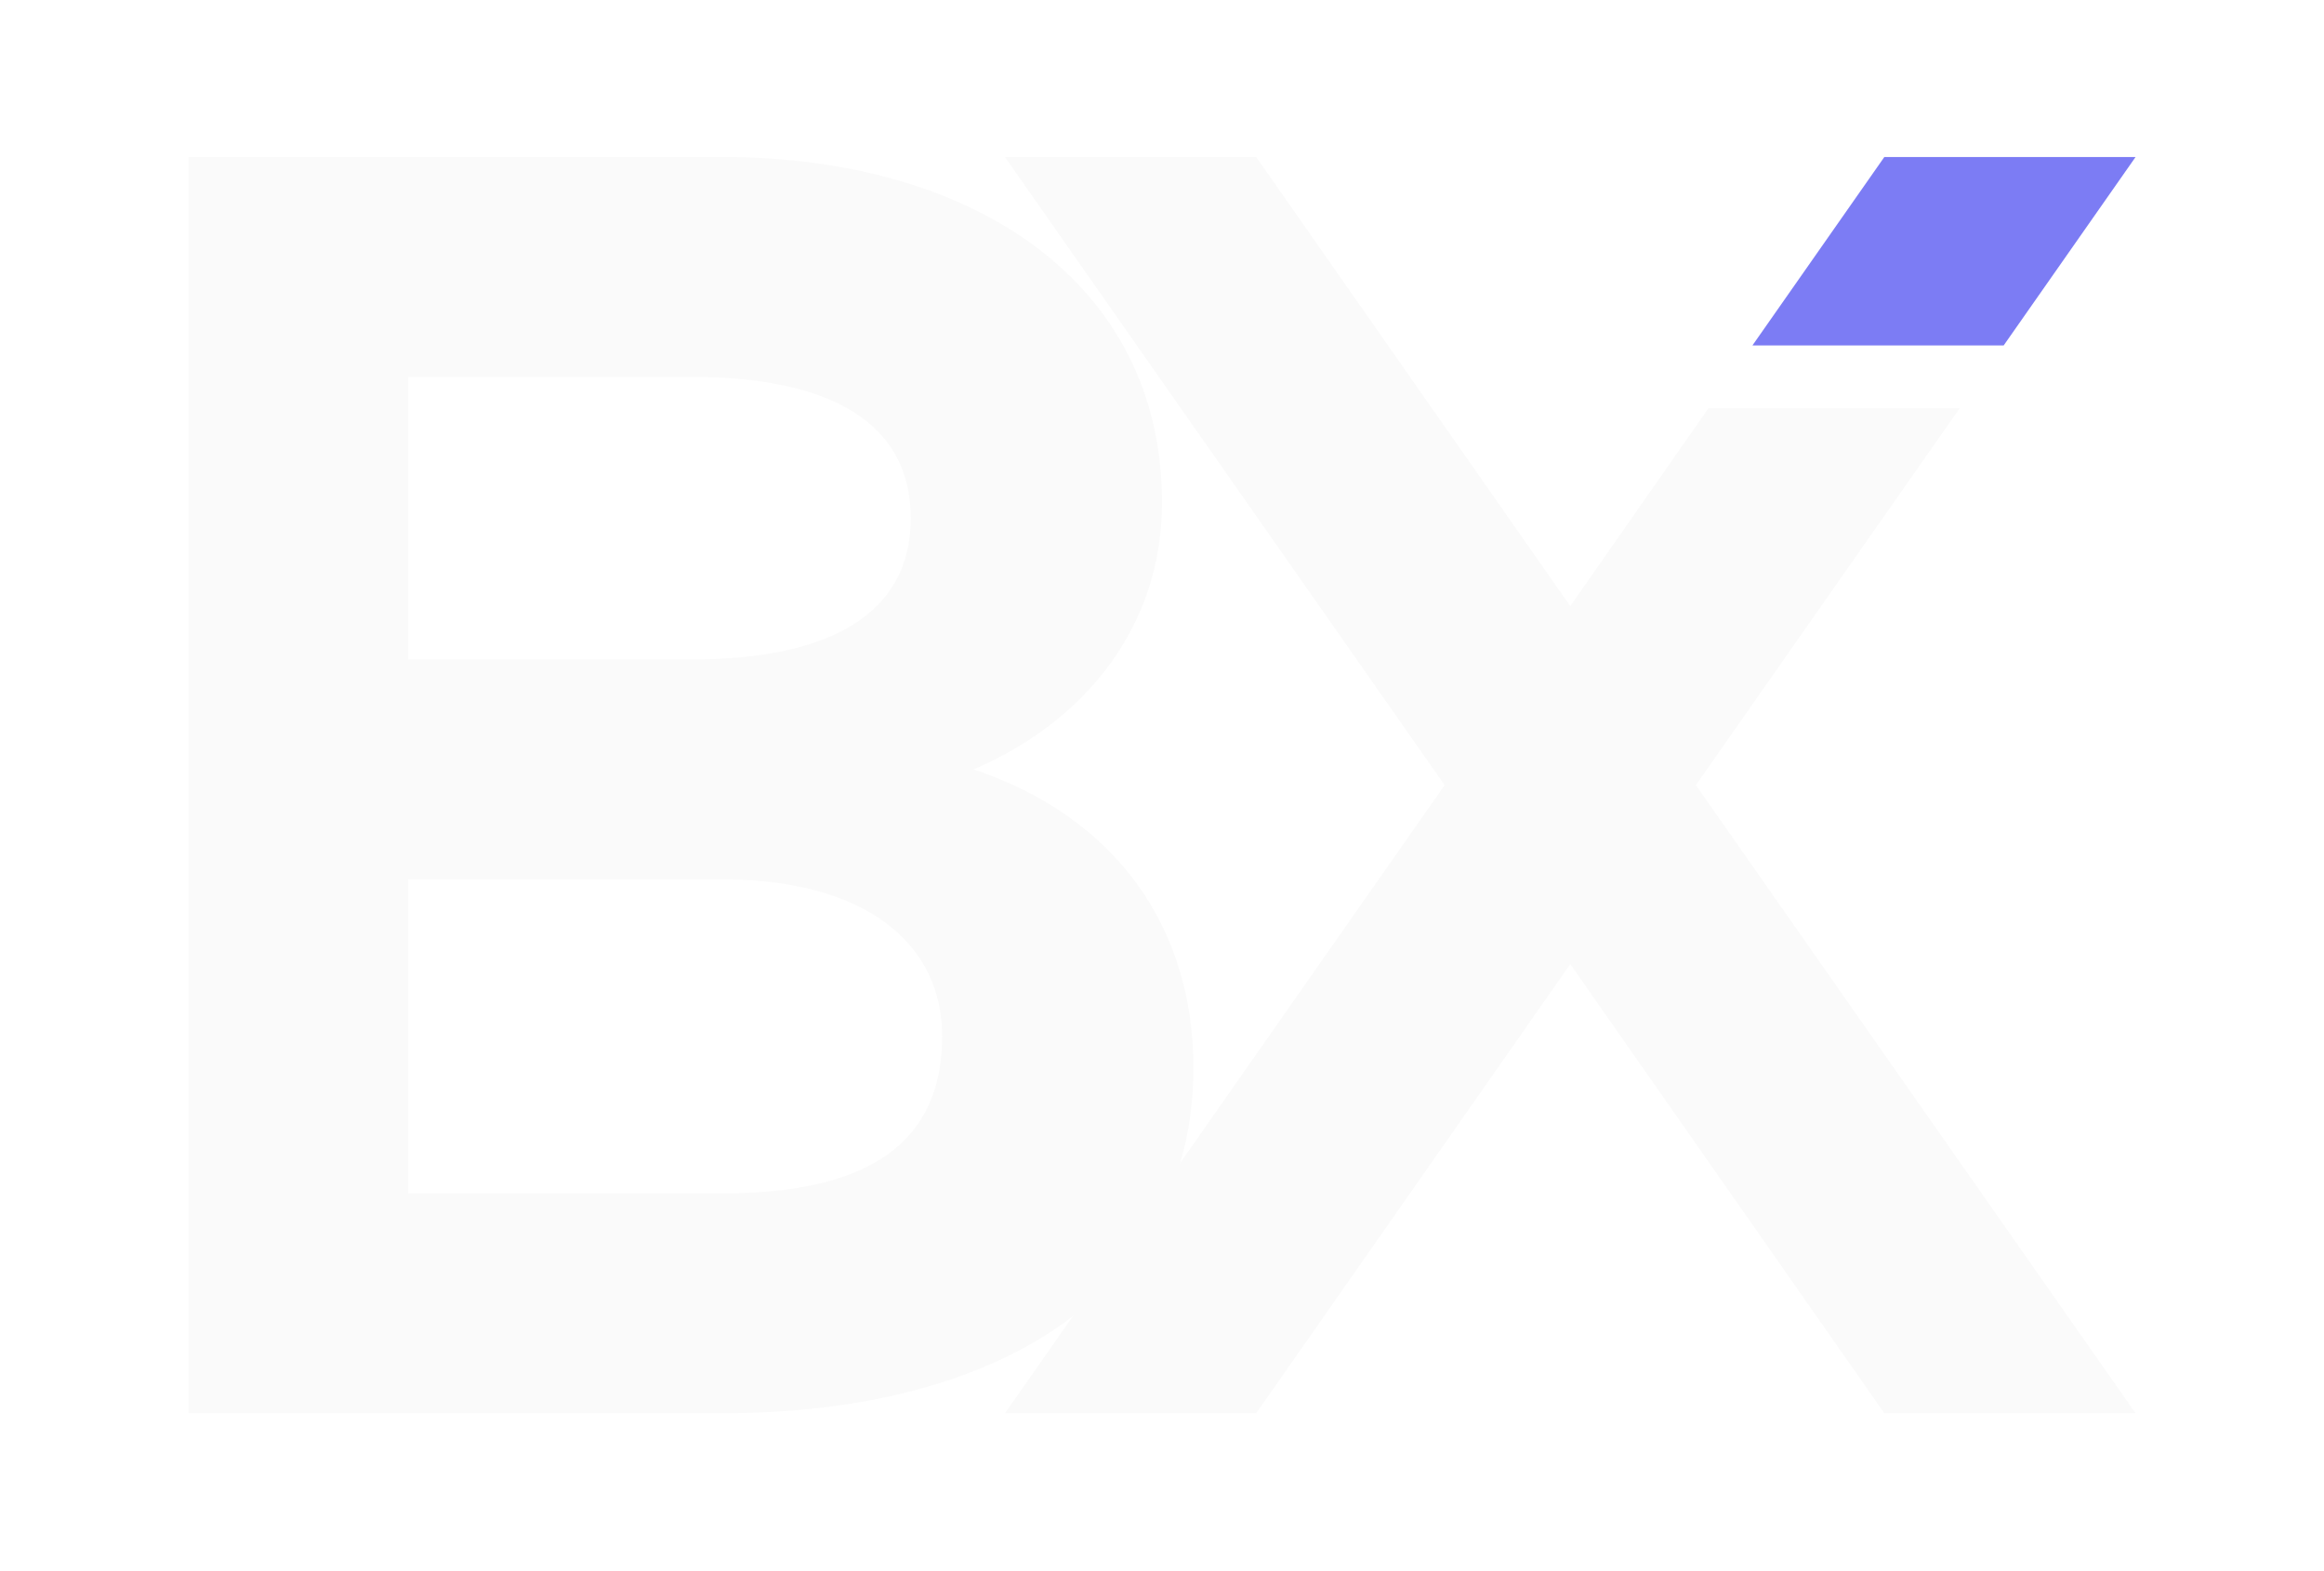
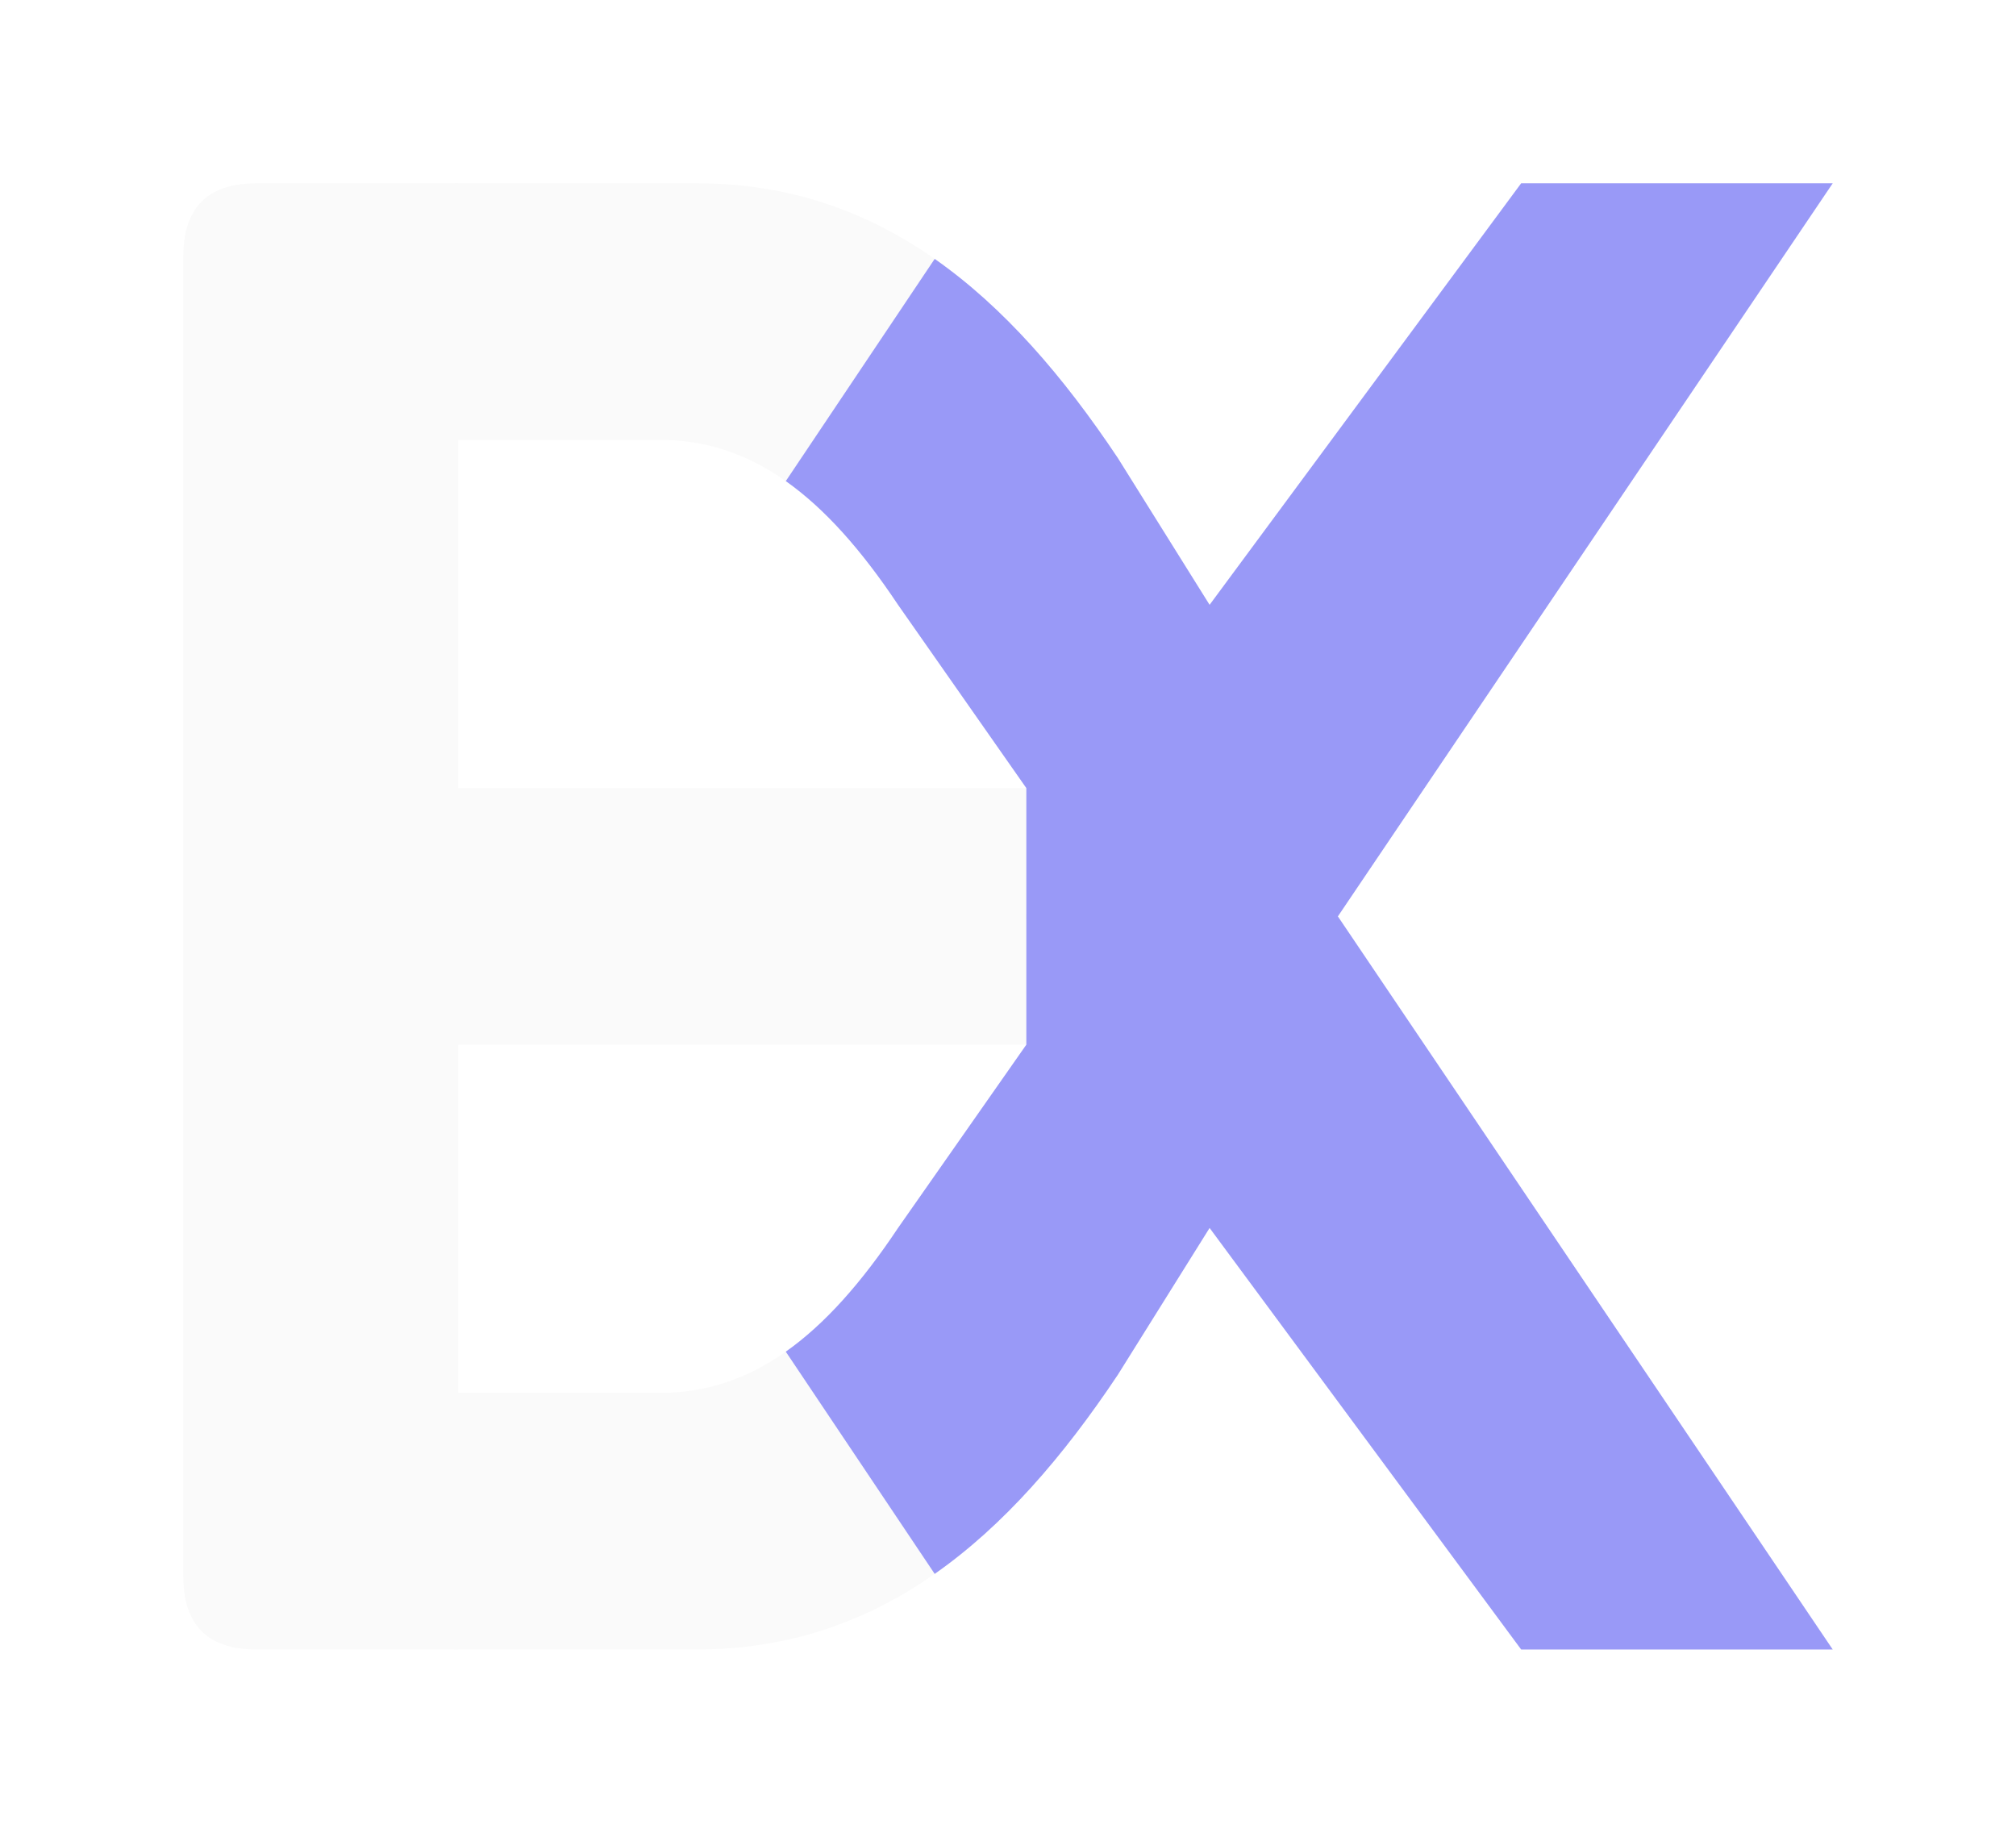
- <svg xmlns="http://www.w3.org/2000/svg" viewBox="0 0 74 50" fill="#FAFAFA">
-   <path fill-rule="evenodd" d="M6 5H23C31 5 37 9 37 16C37 20 34.5 23 31 24.5C35.5 26 38 29.5 38 34C38 41 32 45 23 45H6V5ZM13 12V21H22C26.5 21 29 19.5 29 16.5C29 13.5 26.5 12 22 12H13ZM13 28V38H23C27.5 38 30 36.5 30 33C30 30 27.5 28 23 28H13Z" />
-   <path d="M32 5H40L50 19.3L54.4 13H62.4L54 25L68 45H60L50 30.7L40 45H32L46 25Z" />
-   <path fill="#7C7CF4" d="M60 5H68L63.8 11H55.8Z" />
+ <svg xmlns="http://www.w3.org/2000/svg" viewBox="0 0 110 100">
+   <path fill="#FAFAFA" fill-rule="evenodd" d="M14 10H25V90H14Q10 90 10 86V14Q10 10 14 10Z" />
+   <path fill="#FAFAFA" fill-rule="evenodd" d="M24.8 10H38C43 10 47.25 11.5 51 14.125L42.875 26.25C40.75 24.75 38.5 24 36 24H24.8ZM24.8 43H56V50.15H24.8Z" />
+   <path fill="#FAFAFA" fill-rule="evenodd" d="M24.8 76H36C38.5 76 40.75 75.25 42.875 73.75L51 85.875C47.25 88.5 43 90 38 90H24.8ZM24.8 49.85H56V57H24.8Z" />
+   <path fill="#9999F7" fill-rule="evenodd" d="M51 14.125C54.75 16.75 58 20.5 61 25L66 33L83 10H100L73 50L100 90H83L66 67L61 75C58 79.5 54.75 83.25 51 85.875L42.875 73.75C45 72.25 47 70 49 67L56 57V43L49 33C47 30 45 27.75 42.875 26.25Z" />
</svg>
